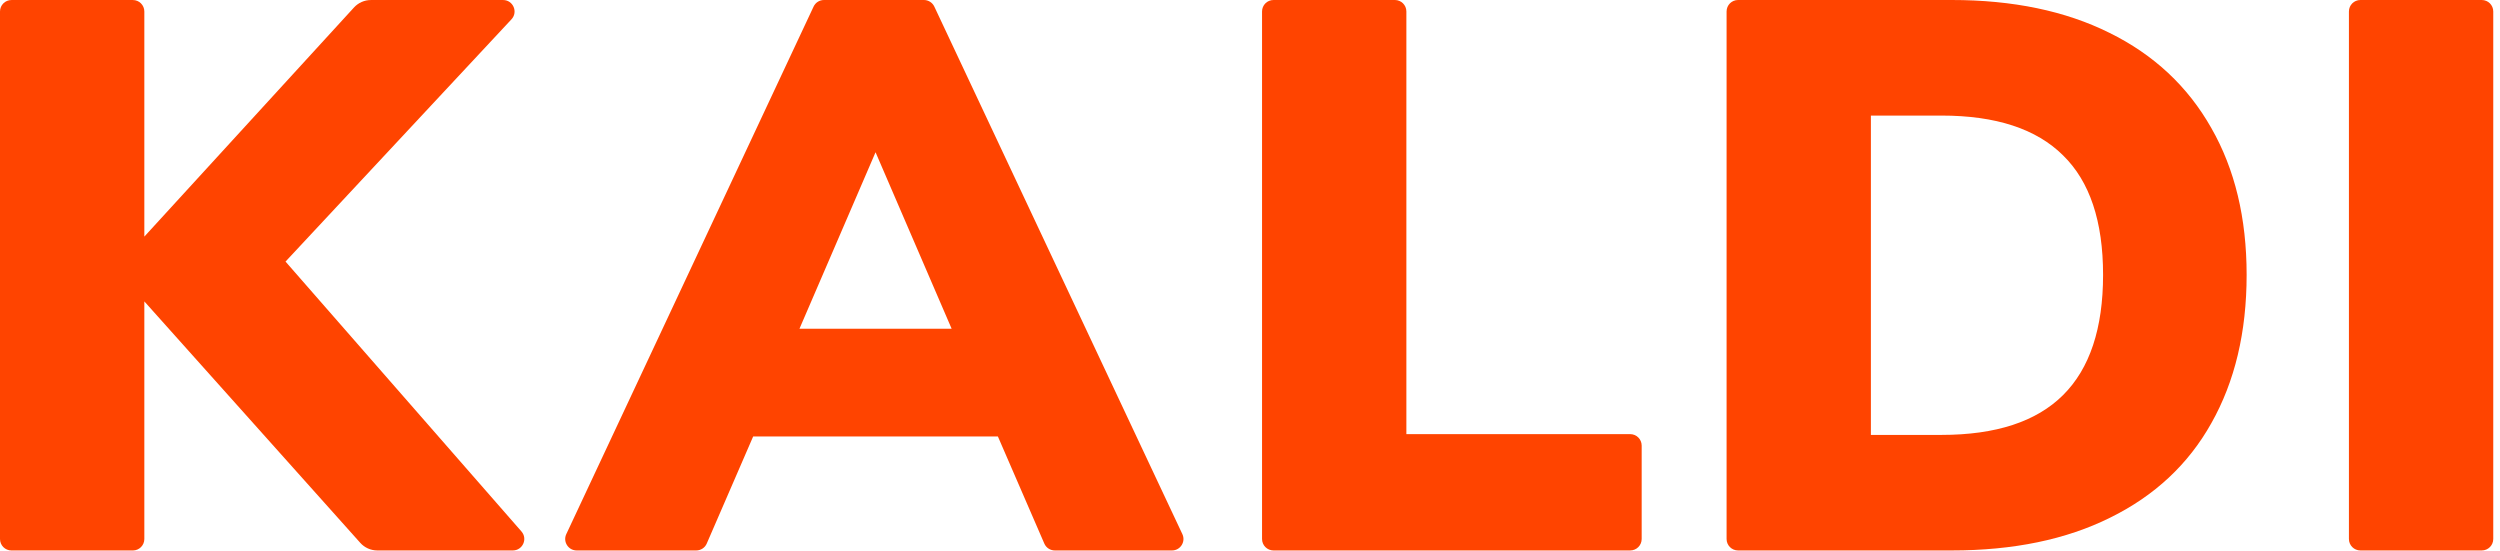
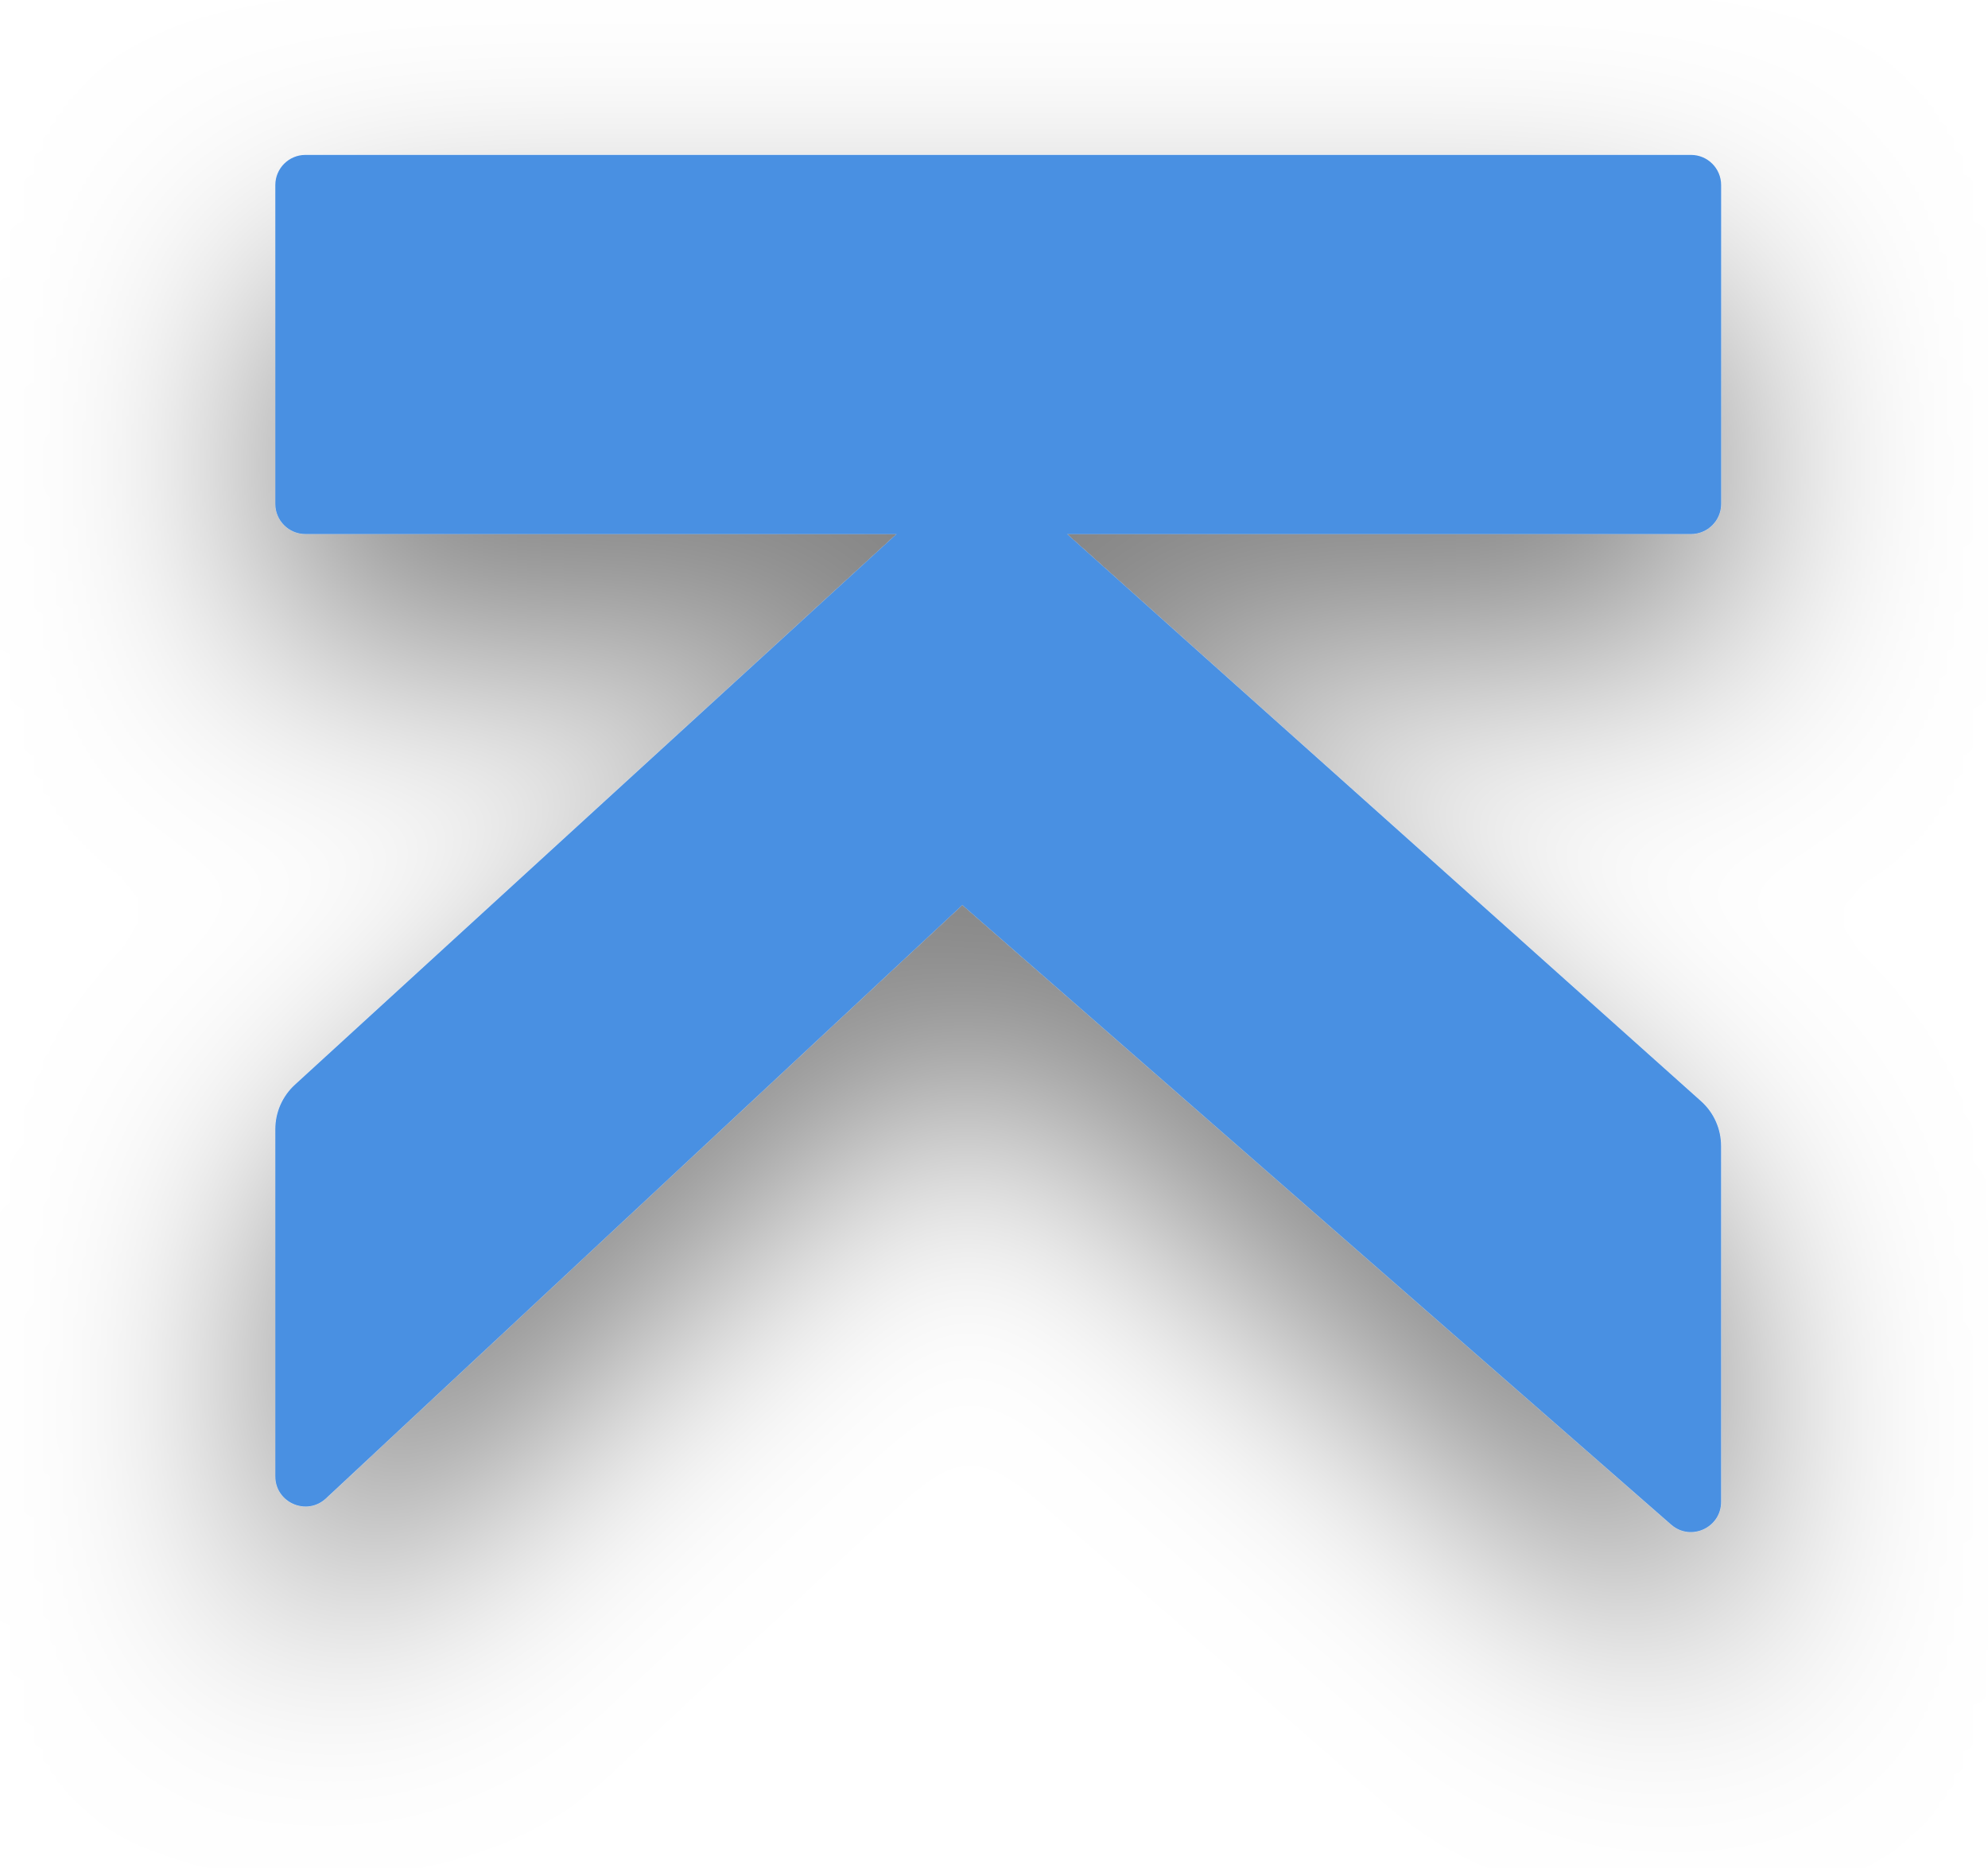
- <svg xmlns="http://www.w3.org/2000/svg" xmlns:xlink="http://www.w3.org/1999/xlink" viewBox="0 0 109 24">
-   <g transform="translate(-1470)">
-     <g style="mix-blend-mode:normal" transform="translate(1470)" fill="#f40">
-       <use xlink:href="#b" style="mix-blend-mode:normal" />
-       <use xlink:href="#c" style="mix-blend-mode:normal" />
-       <use xlink:href="#d" style="mix-blend-mode:normal" />
-       <use xlink:href="#e" style="mix-blend-mode:normal" />
-       <use xlink:href="#f" style="mix-blend-mode:normal" />
+ <svg xmlns="http://www.w3.org/2000/svg" width="33px" height="31px" viewBox="0 0 33 31" version="1.1">
+   <defs>
+     <filter x="-56.5%" y="-48.0%" width="213.0%" height="196.0%" filterUnits="objectBoundingBox" id="filter-1">
+       <feOffset dx="0" dy="2" in="SourceAlpha" result="shadowOffsetOuter1" />
+       <feGaussianBlur stdDeviation="2" in="shadowOffsetOuter1" result="shadowBlurOuter1" />
+       <feColorMatrix values="0 0 0 0 0   0 0 0 0 0   0 0 0 0 0  0 0 0 0.5 0" type="matrix" in="shadowBlurOuter1" result="shadowMatrixOuter1" />
+       <feMerge>
+         <feMergeNode in="shadowMatrixOuter1" />
+         <feMergeNode in="SourceGraphic" />
+       </feMerge>
+     </filter>
+   </defs>
+   <g id="Page-1" stroke="none" stroke-width="1" fill="none" fill-rule="evenodd">
+     <g id="logo" filter="url(#filter-1)" transform="translate(16.5, 14.5) scale(-1, 1) translate(-16.5, -14.5) translate(5, 2)" fill="#4A90E2">
+       <g id="b-link">
+         <path d="M22.735,23.171 C23.018,23.494 22.788,24 22.359,24 L16.452,24 C16.167,24 15.896,23.879 15.707,23.667 L6.293,13.141 L6.293,23.501 C6.293,23.777 6.069,24.001 5.793,24.001 L0.5,24.001 C0.224,24.001 -8.8817842e-16,23.777 -8.8817842e-16,23.501 L-8.8817842e-16,0.501 C-8.8817842e-16,0.225 0.224,0.001 0.5,0.001 L5.793,0.001 C6.069,0.001 6.293,0.225 6.293,0.501 L6.293,10.316 L15.434,0.326 C15.624,0.119 15.891,0.001 16.172,0.001 L21.934,0.001 C22.371,0.001 22.598,0.522 22.3,0.842 L12.449,11.405 L22.736,23.172 L22.735,23.171 Z" id="b" transform="translate(11.42985, 12.001) rotate(90) translate(-11.42985, -12.001) " />
+       </g>
    </g>
  </g>
-   <defs>
-     <path id="b" d="M22.735 23.171c.283.323.053.829-.376.829h-5.907c-.285 0-.556-.121-.745-.333l-9.414-10.526v10.36c0 .276-.224.5-.5.5h-5.293c-.276 0-.5-.224-.5-.5v-23c0-.276.224-.5.5-.5h5.293c.276 0 .5.224.5.5v9.815l9.141-9.99c.19-.207.457-.325.738-.325h5.762c.437 0 .664.521.366.841l-9.851 10.563 10.287 11.767z" />
-     <path id="c" d="M45.991 24c-.199 0-.38-.118-.459-.301l-2.024-4.669h-10.67l-2.024 4.669c-.079.183-.259.301-.459.301h-5.212c-.366 0-.608-.381-.453-.712l10.782-23c.082-.176.259-.288.453-.288h4.358c.194 0 .37.112.453.287l10.815 23c.156.332-.086.713-.452.713h-5.108zm-11.135-9.668h6.635l-3.317-7.694-3.317 7.694z" />
-     <path id="d" d="M55.525 24c-.276 0-.5-.224-.5-.5v-23c0-.276.224-.5.5-.5h5.293c.276 0 .5.224.5.5v18.428h9.759c.276 0 .5.224.5.5v4.072c0 .276-.224.5-.5.5h-15.552z" />
-     <path id="e" d="M75.279.5c0-.276.224-.5.5-.5h9.315c2.667 0 4.959.477 6.874 1.43 1.938.953 3.42 2.338 4.446 4.153 1.026 1.793 1.539 3.926 1.539 6.4 0 2.496-.513 4.652-1.539 6.468-1.003 1.793-2.474 3.166-4.412 4.119-1.915.953-4.218 1.43-6.908 1.43h-9.315c-.276 0-.5-.224-.5-.5v-23zm9.37 18.462c2.371 0 4.138-.579 5.301-1.736 1.163-1.157 1.744-2.905 1.744-5.242 0-2.338-.581-4.074-1.744-5.209-1.163-1.157-2.93-1.736-5.301-1.736h-3.078v13.923h3.078z" />
-     <path id="f" d="M102.913 24c-.276 0-.5-.224-.5-.5v-23c0-.276.224-.5.5-.5h5.293c.276 0 .5.224.5.5v23c0 .276-.224.5-.5.5h-5.293z" />
-   </defs>
</svg>
